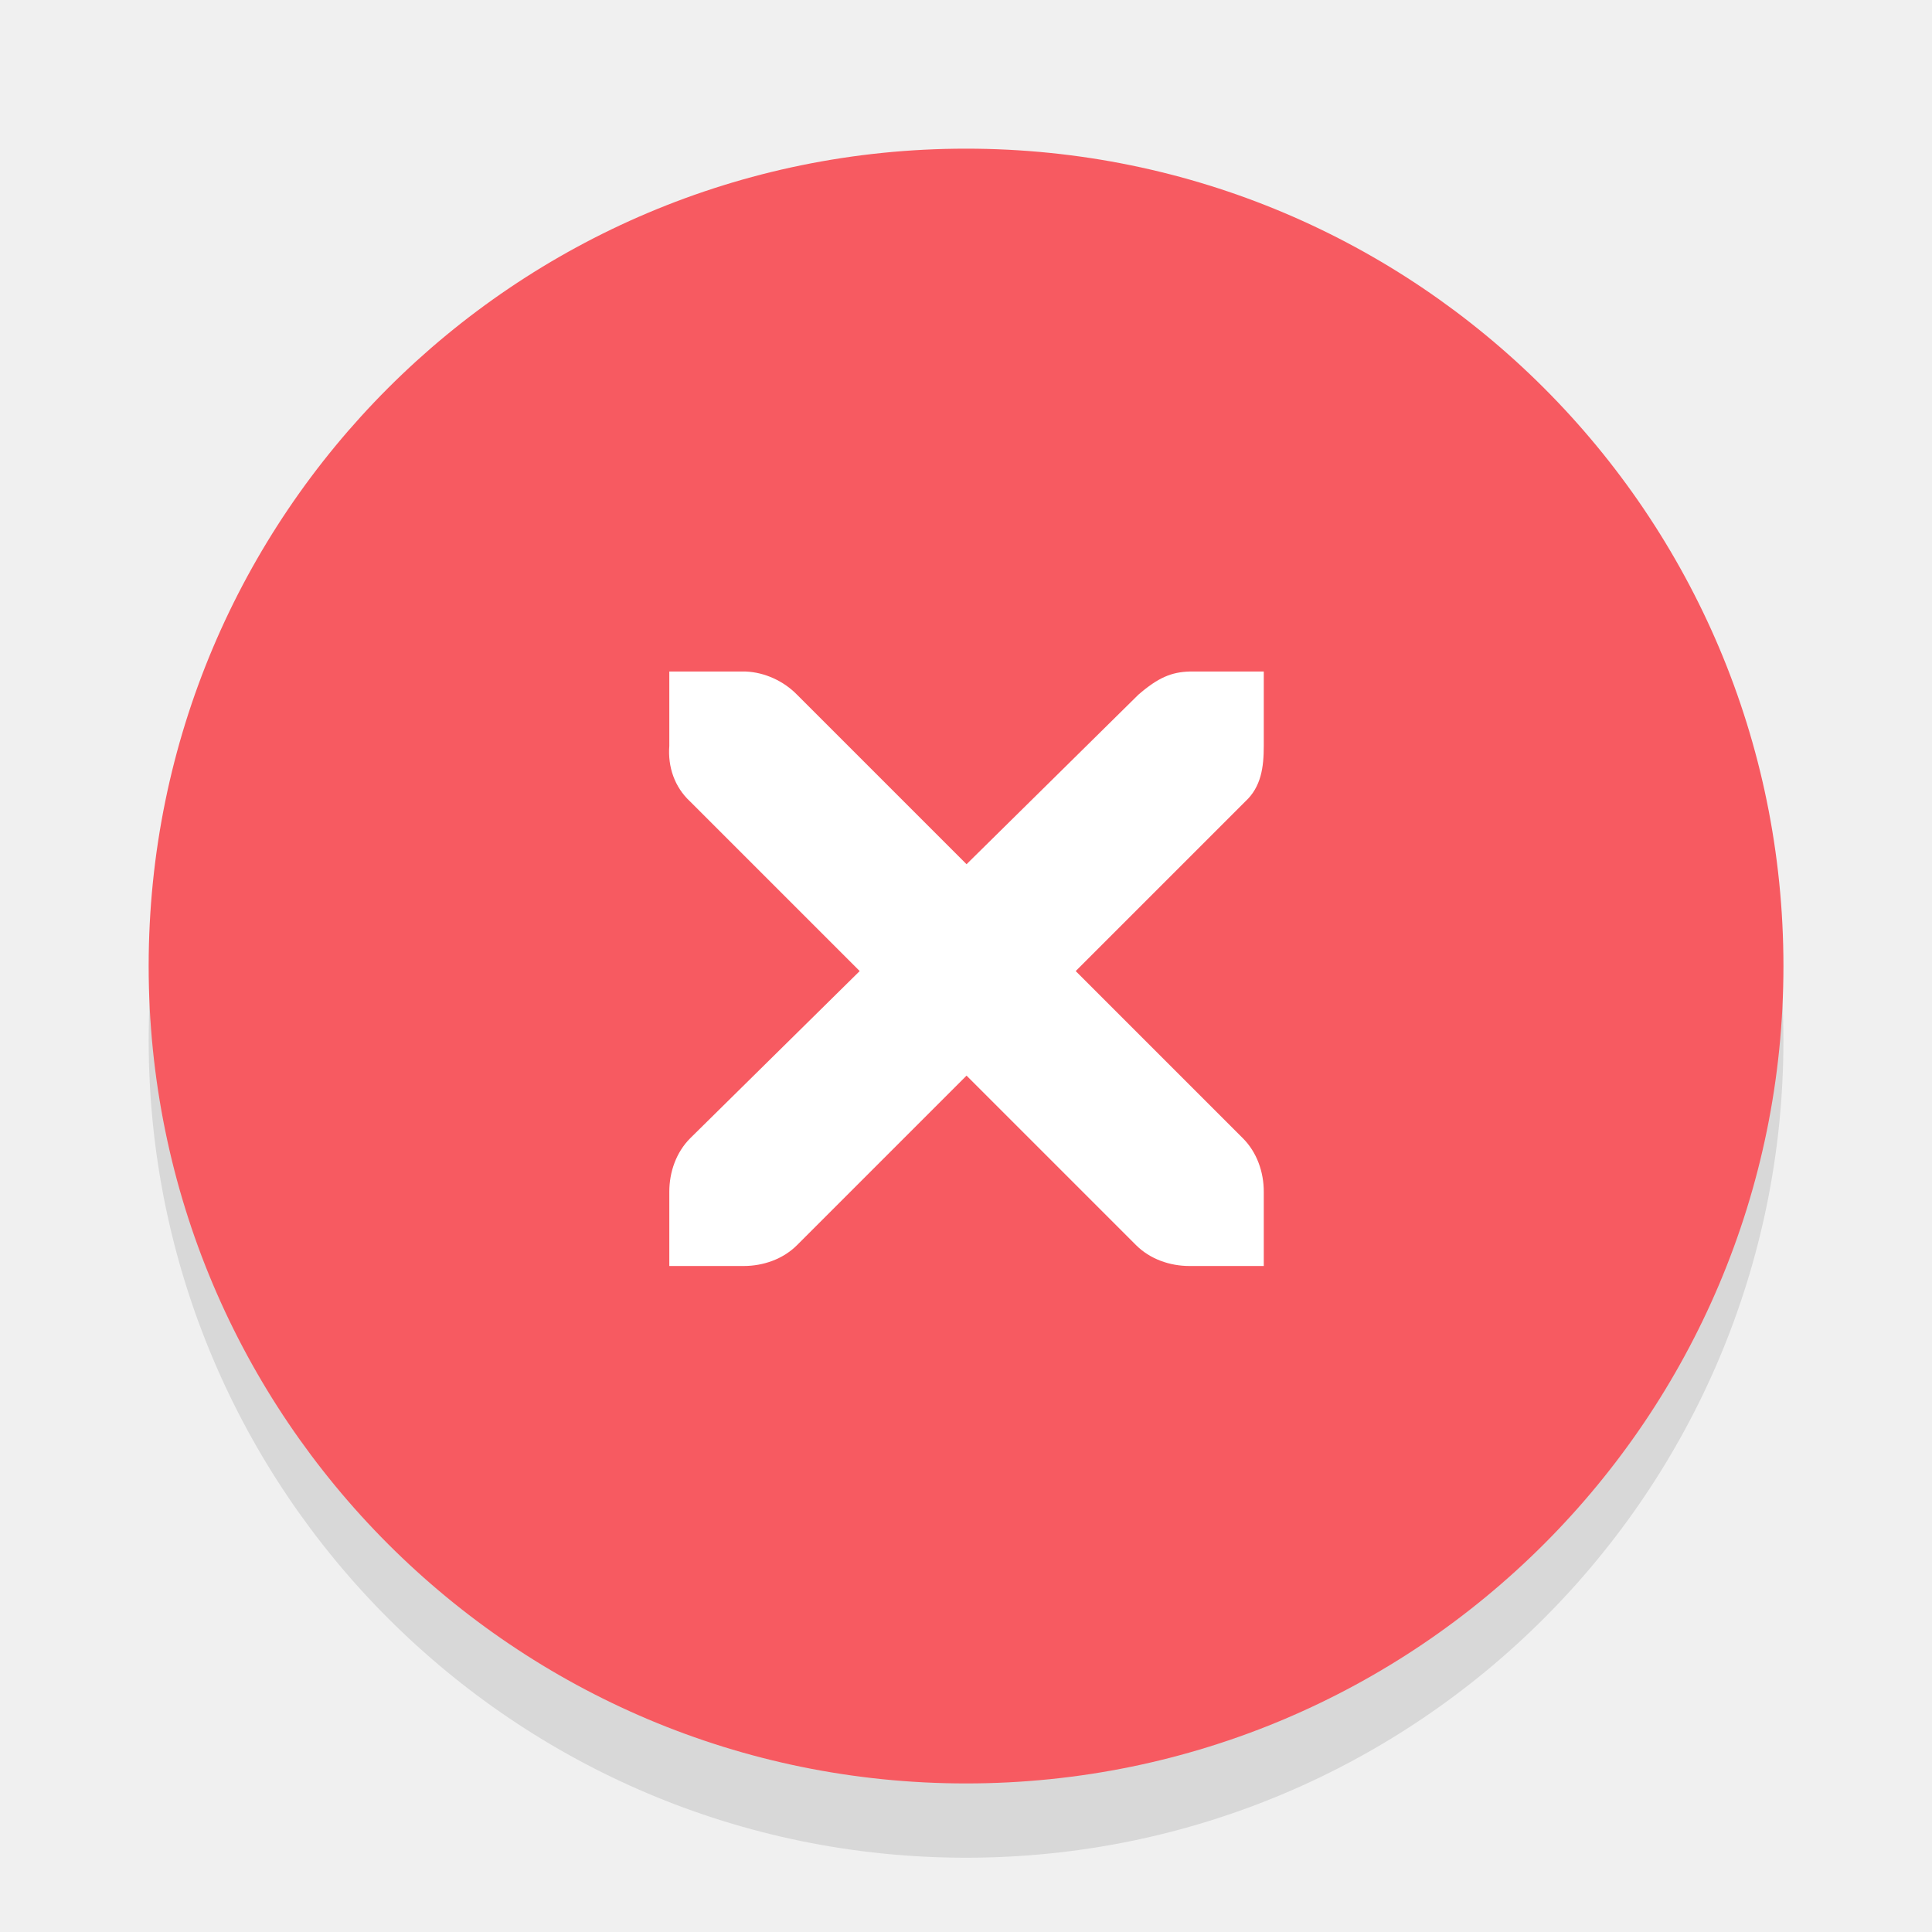
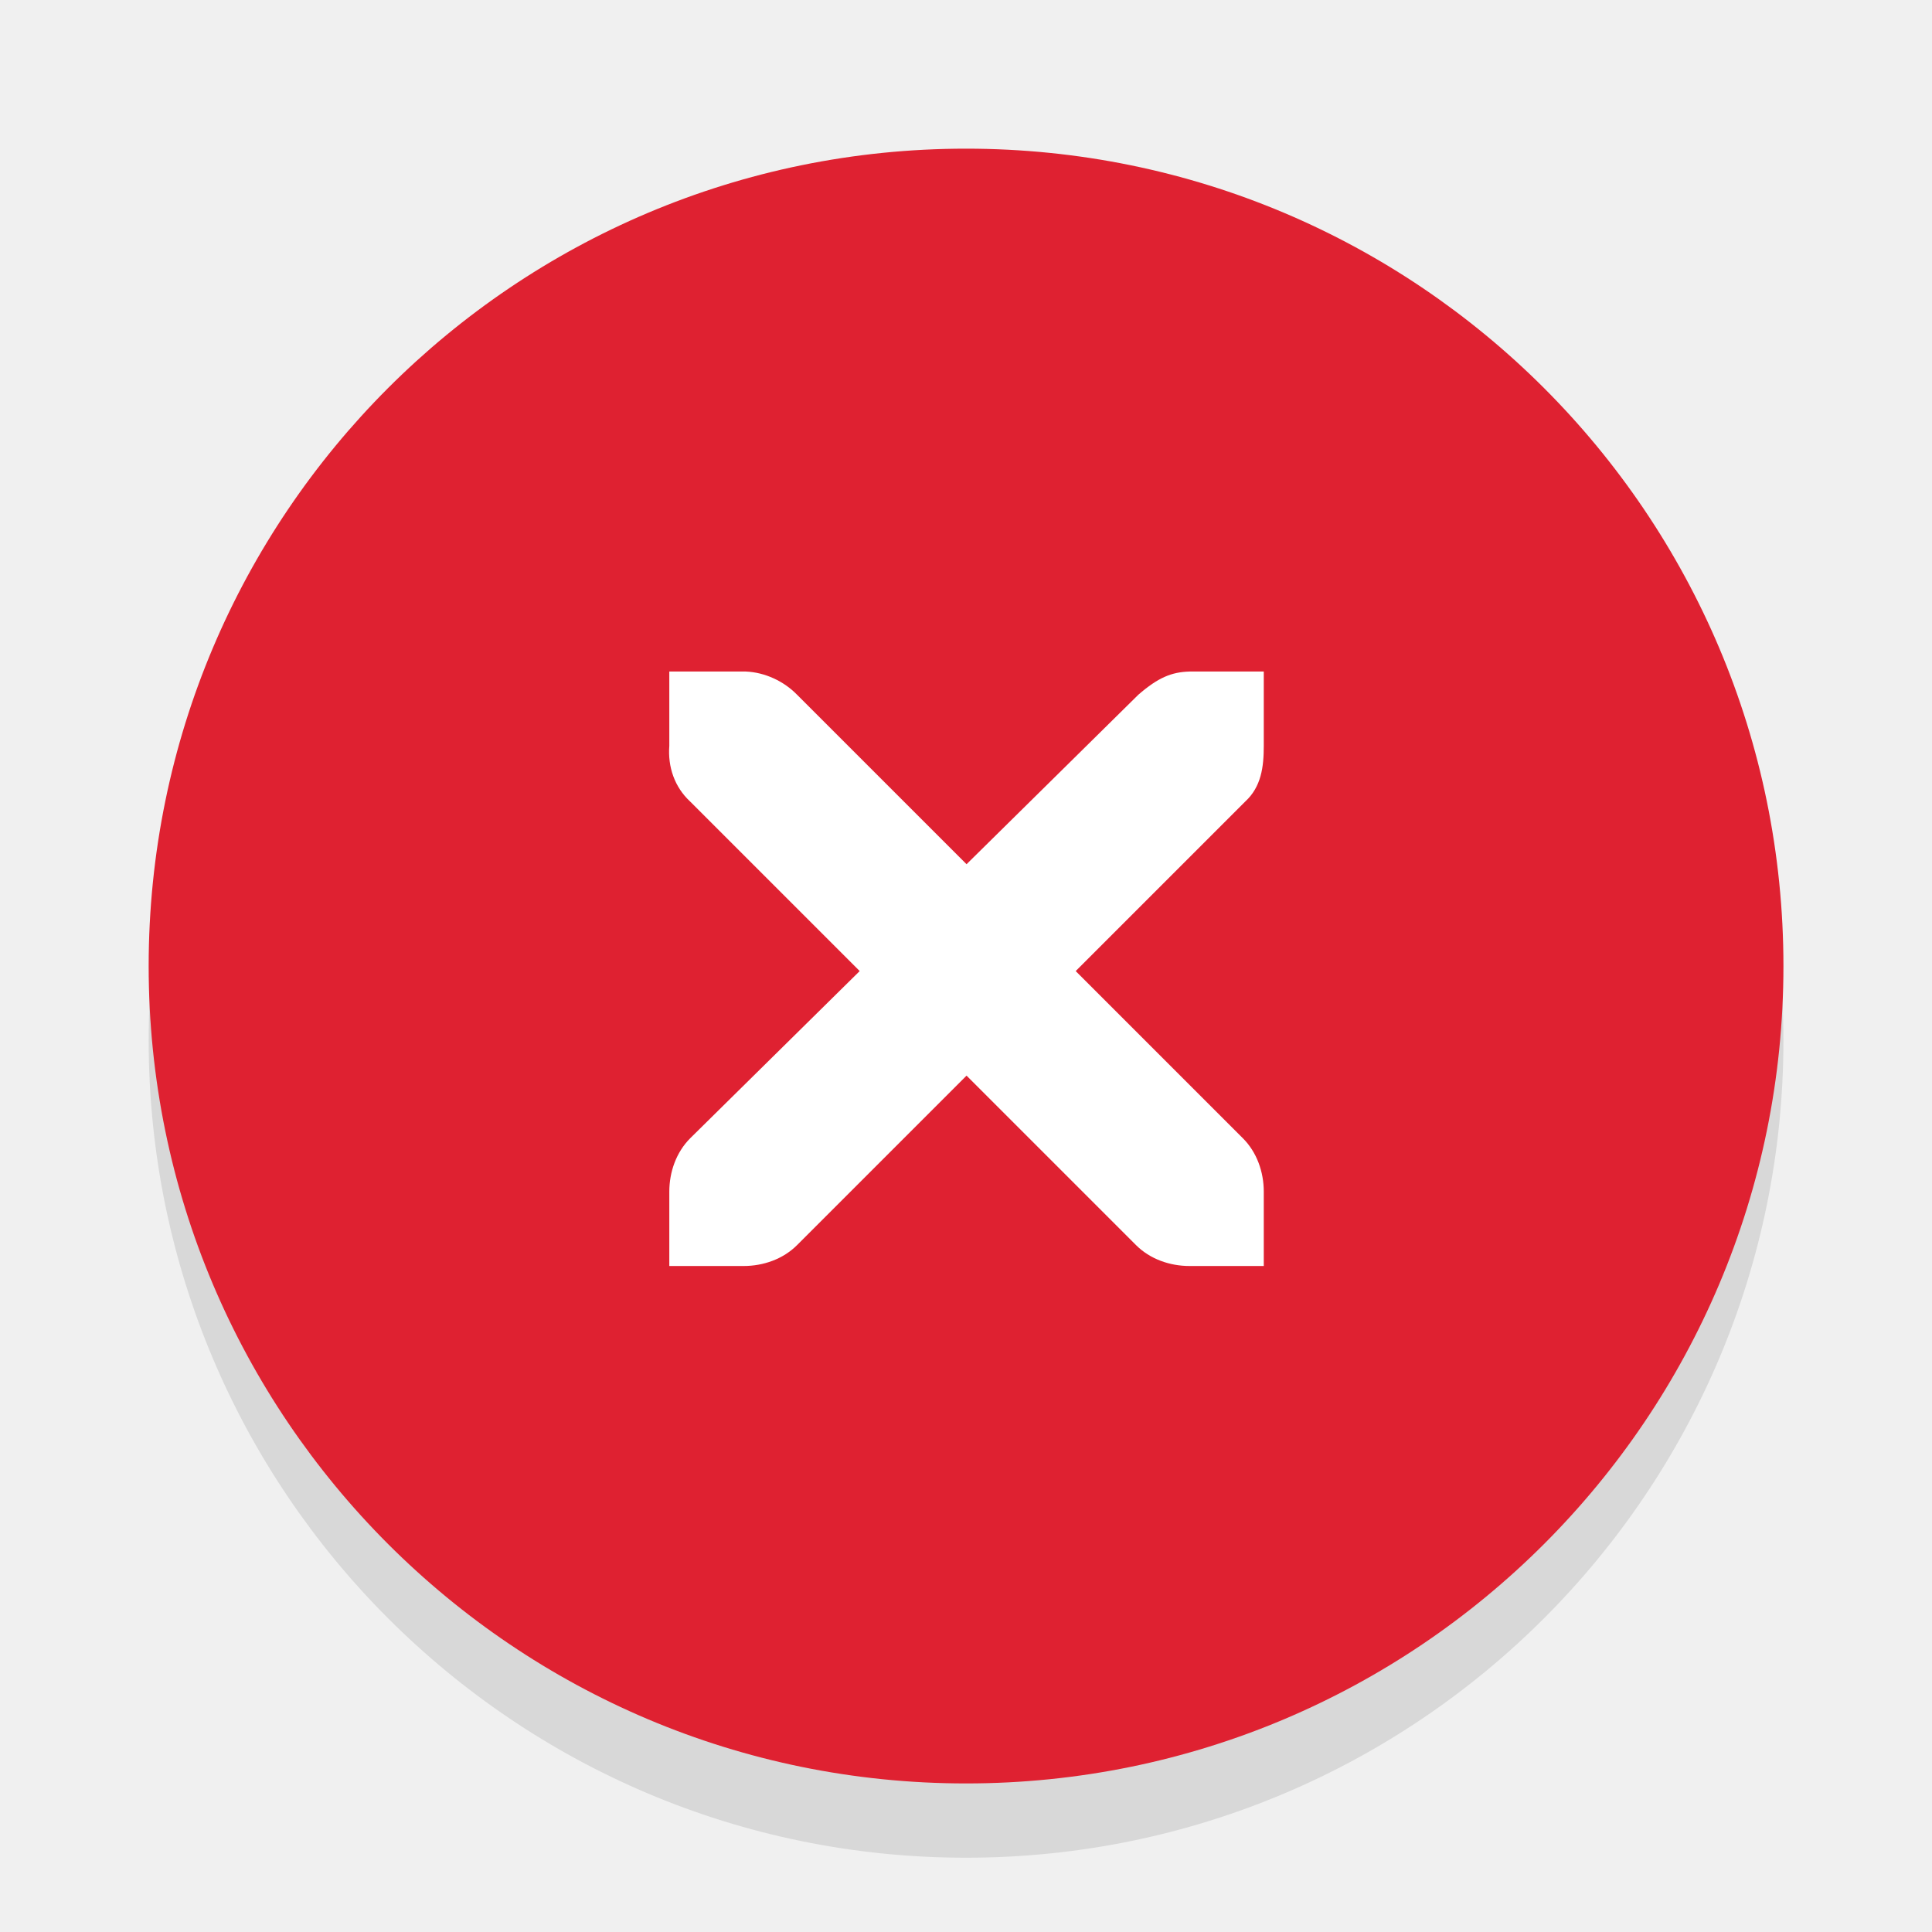
- <svg xmlns="http://www.w3.org/2000/svg" version="1.0" id="Foreground" x="0px" y="0px" width="26" height="26" viewBox="0 0 18.909 18.909" enable-background="new 0 0 16 16" xml:space="preserve">
+ <svg xmlns="http://www.w3.org/2000/svg" xml:space="preserve" enable-background="new 0 0 16 16" viewBox="0 0 18.909 18.909" height="26" width="26" y="0px" x="0px" id="Foreground" version="1.0">
  <defs id="defs2397" />
-   <g id="g3175-4" transform="translate(1.844262,0.6420747)" style="opacity:0.8">
+   <g style="opacity:0.8" transform="translate(1.844262,0.6420747)" id="g3175-4">
    <g id="g3172-6" />
  </g>
-   <circle style="opacity:0.1;fill:#000000;fill-opacity:1;stroke:#f70505;stroke-width:0;stroke-linejoin:round;stroke-miterlimit:4;stroke-dasharray:none;stroke-dashoffset:0;stroke-opacity:1" id="path3808-4" cx="9.455" cy="10.182" r="8" />
-   <circle style="opacity:1;fill:#f75a61;fill-opacity:1;stroke:#f70505;stroke-width:0;stroke-linejoin:round;stroke-miterlimit:4;stroke-dasharray:none;stroke-dashoffset:0;stroke-opacity:1" id="path3808" cx="9.455" cy="9.455" r="8" />
-   <g id="g27275-6-6-6" style="display:inline;fill:#000000;fill-opacity:1" transform="matrix(0.7272727,0,0,0.7272727,4.176204,2.78384)">
-     <g transform="translate(-41,-760)" id="g27277-1-1-2" style="display:inline;fill:#000000;fill-opacity:1" />
+   <circle r="8" cy="10.182" cx="9.455" id="path3808-4" style="opacity:0.1;fill:#000000;fill-opacity:1;stroke:#f70505;stroke-width:0;stroke-linejoin:round;stroke-miterlimit:4;stroke-dasharray:none;stroke-dashoffset:0;stroke-opacity:1" />
+   <circle r="8" cy="9.455" cx="9.455" id="path3808" style="opacity:1;fill:#df2131;fill-opacity:1;stroke:#f70505;stroke-width:0;stroke-linejoin:round;stroke-miterlimit:4;stroke-dasharray:none;stroke-dashoffset:0;stroke-opacity:1" />
+   <g transform="matrix(0.7272727,0,0,0.7272727,4.176204,2.78384)" style="display:inline;fill:#000000;fill-opacity:1" id="g27275-6-6-6">
+     <g style="display:inline;fill:#000000;fill-opacity:1" id="g27277-1-1-2" transform="translate(-41,-760)" />
  </g>
-   <g id="g27275-6-6" style="display:inline;fill:#ffffff;fill-opacity:1" transform="matrix(0.7272727,0,0,0.7272727,4.204549,3.538325)">
-     <g transform="translate(-41,-760)" id="g27277-1-1" style="display:inline;fill:#ffffff;fill-opacity:1">
-       <path d="m 44.226,764.172 1,0 c 0.01,-1.2e-4 0.021,-4.6e-4 0.031,0 0.255,0.011 0.51,0.129 0.688,0.312 l 2.281,2.281 2.312,-2.281 c 0.266,-0.231 0.447,-0.305 0.688,-0.312 l 1,0 0,1 c 0,0.286 -0.034,0.551 -0.25,0.75 l -2.281,2.281 2.25,2.25 c 0.188,0.188 0.281,0.453 0.281,0.719 l 0,1 -1,0 c -0.265,-1e-5 -0.531,-0.093 -0.719,-0.281 l -2.281,-2.281 -2.281,2.281 c -0.188,0.188 -0.453,0.281 -0.719,0.281 l -1,0 0,-1 c -3e-6,-0.265 0.093,-0.531 0.281,-0.719 l 2.281,-2.25 -2.281,-2.281 c -0.211,-0.195 -0.303,-0.469 -0.281,-0.75 l 0,-1 z" id="path27279-0-5" style="color:#bebebe;font-style:normal;font-variant:normal;font-weight:normal;font-stretch:normal;font-size:medium;line-height:normal;font-family:'Andale Mono';-inkscape-font-specification:'Andale Mono';text-indent:0;text-align:start;text-decoration:none;text-decoration-line:none;letter-spacing:normal;word-spacing:normal;text-transform:none;direction:ltr;block-progression:tb;writing-mode:lr-tb;text-anchor:start;display:inline;overflow:visible;visibility:visible;fill:#ffffff;fill-opacity:1;fill-rule:nonzero;stroke:none;stroke-width:1.781;marker:none;enable-background:new" />
+   <g transform="matrix(0.7272727,0,0,0.7272727,4.204549,3.538325)" style="display:inline;fill:#ffffff;fill-opacity:1" id="g27275-6-6">
+     <g style="display:inline;fill:#ffffff;fill-opacity:1" id="g27277-1-1" transform="translate(-41,-760)">
+       <path style="color:#bebebe;font-style:normal;font-variant:normal;font-weight:normal;font-stretch:normal;font-size:medium;line-height:normal;font-family:'Andale Mono';-inkscape-font-specification:'Andale Mono';text-indent:0;text-align:start;text-decoration:none;text-decoration-line:none;letter-spacing:normal;word-spacing:normal;text-transform:none;direction:ltr;block-progression:tb;writing-mode:lr-tb;text-anchor:start;display:inline;overflow:visible;visibility:visible;fill:#ffffff;fill-opacity:1;fill-rule:nonzero;stroke:none;stroke-width:1.781;marker:none;enable-background:new" id="path27279-0-5" d="m 44.226,764.172 1,0 c 0.01,-1.2e-4 0.021,-4.6e-4 0.031,0 0.255,0.011 0.51,0.129 0.688,0.312 l 2.281,2.281 2.312,-2.281 c 0.266,-0.231 0.447,-0.305 0.688,-0.312 l 1,0 0,1 c 0,0.286 -0.034,0.551 -0.25,0.75 l -2.281,2.281 2.25,2.25 c 0.188,0.188 0.281,0.453 0.281,0.719 l 0,1 -1,0 c -0.265,-1e-5 -0.531,-0.093 -0.719,-0.281 l -2.281,-2.281 -2.281,2.281 c -0.188,0.188 -0.453,0.281 -0.719,0.281 l -1,0 0,-1 c -3e-6,-0.265 0.093,-0.531 0.281,-0.719 l 2.281,-2.25 -2.281,-2.281 c -0.211,-0.195 -0.303,-0.469 -0.281,-0.75 l 0,-1 z" />
    </g>
  </g>
</svg>
